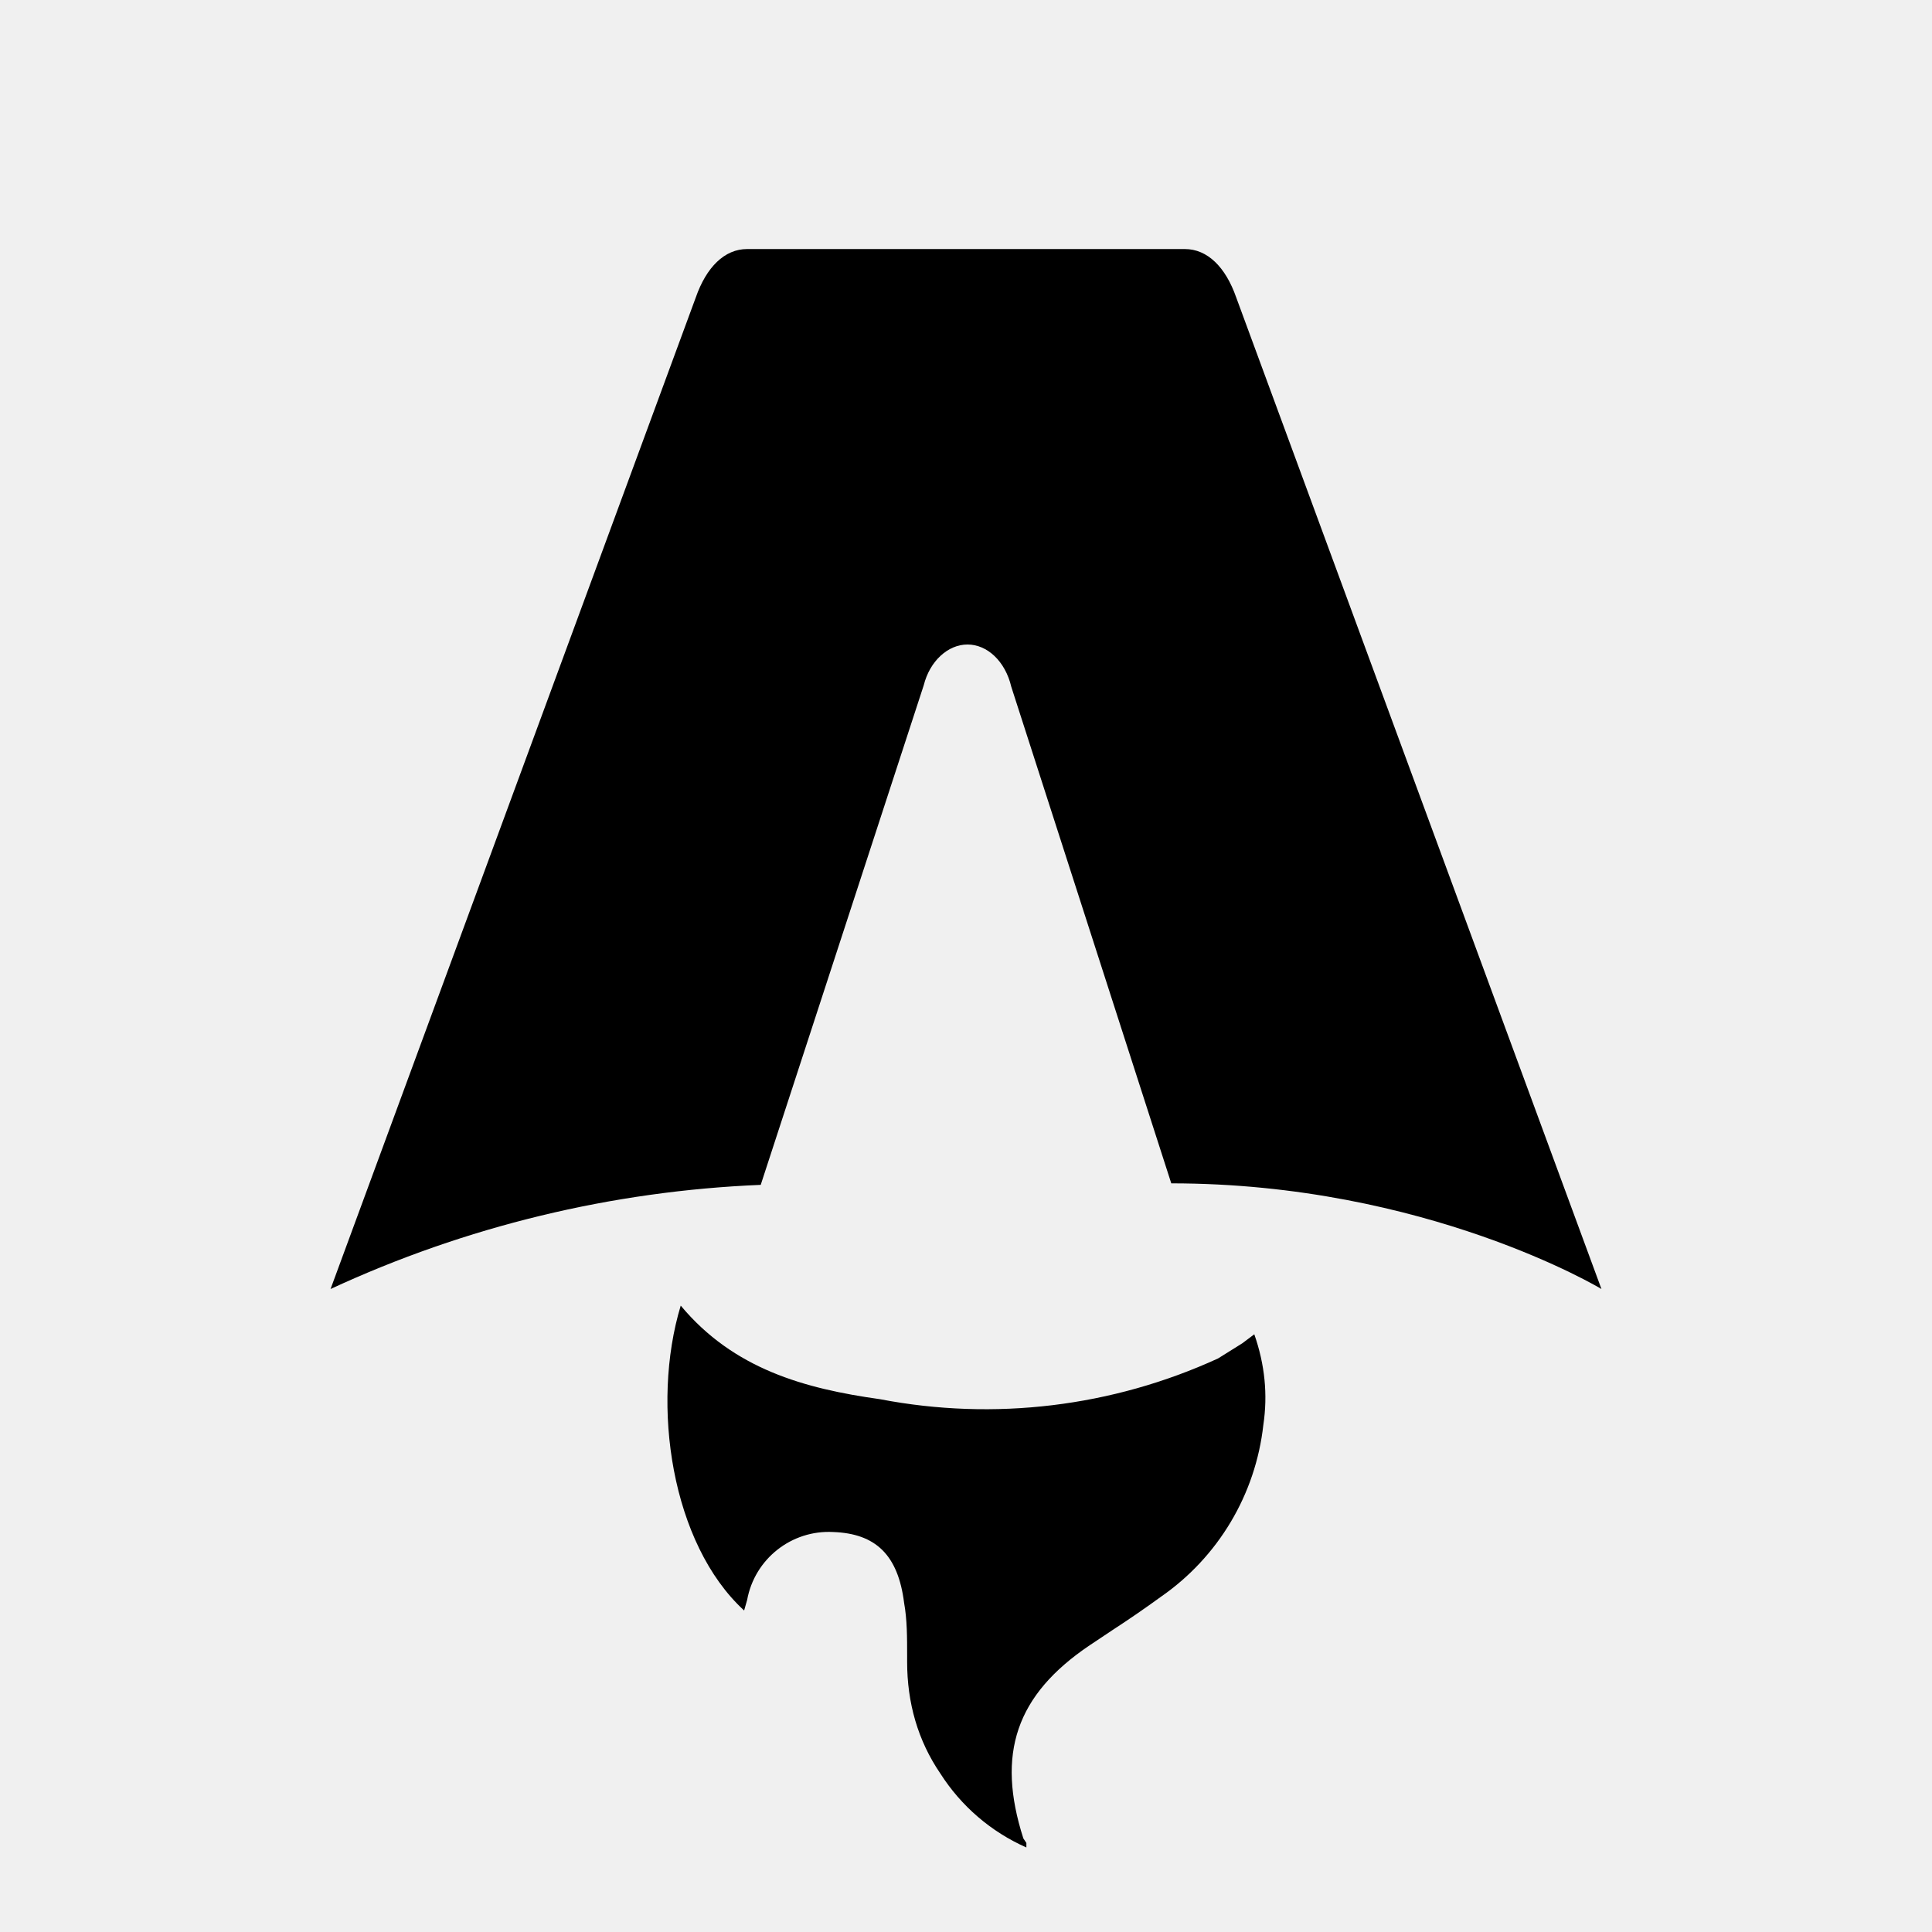
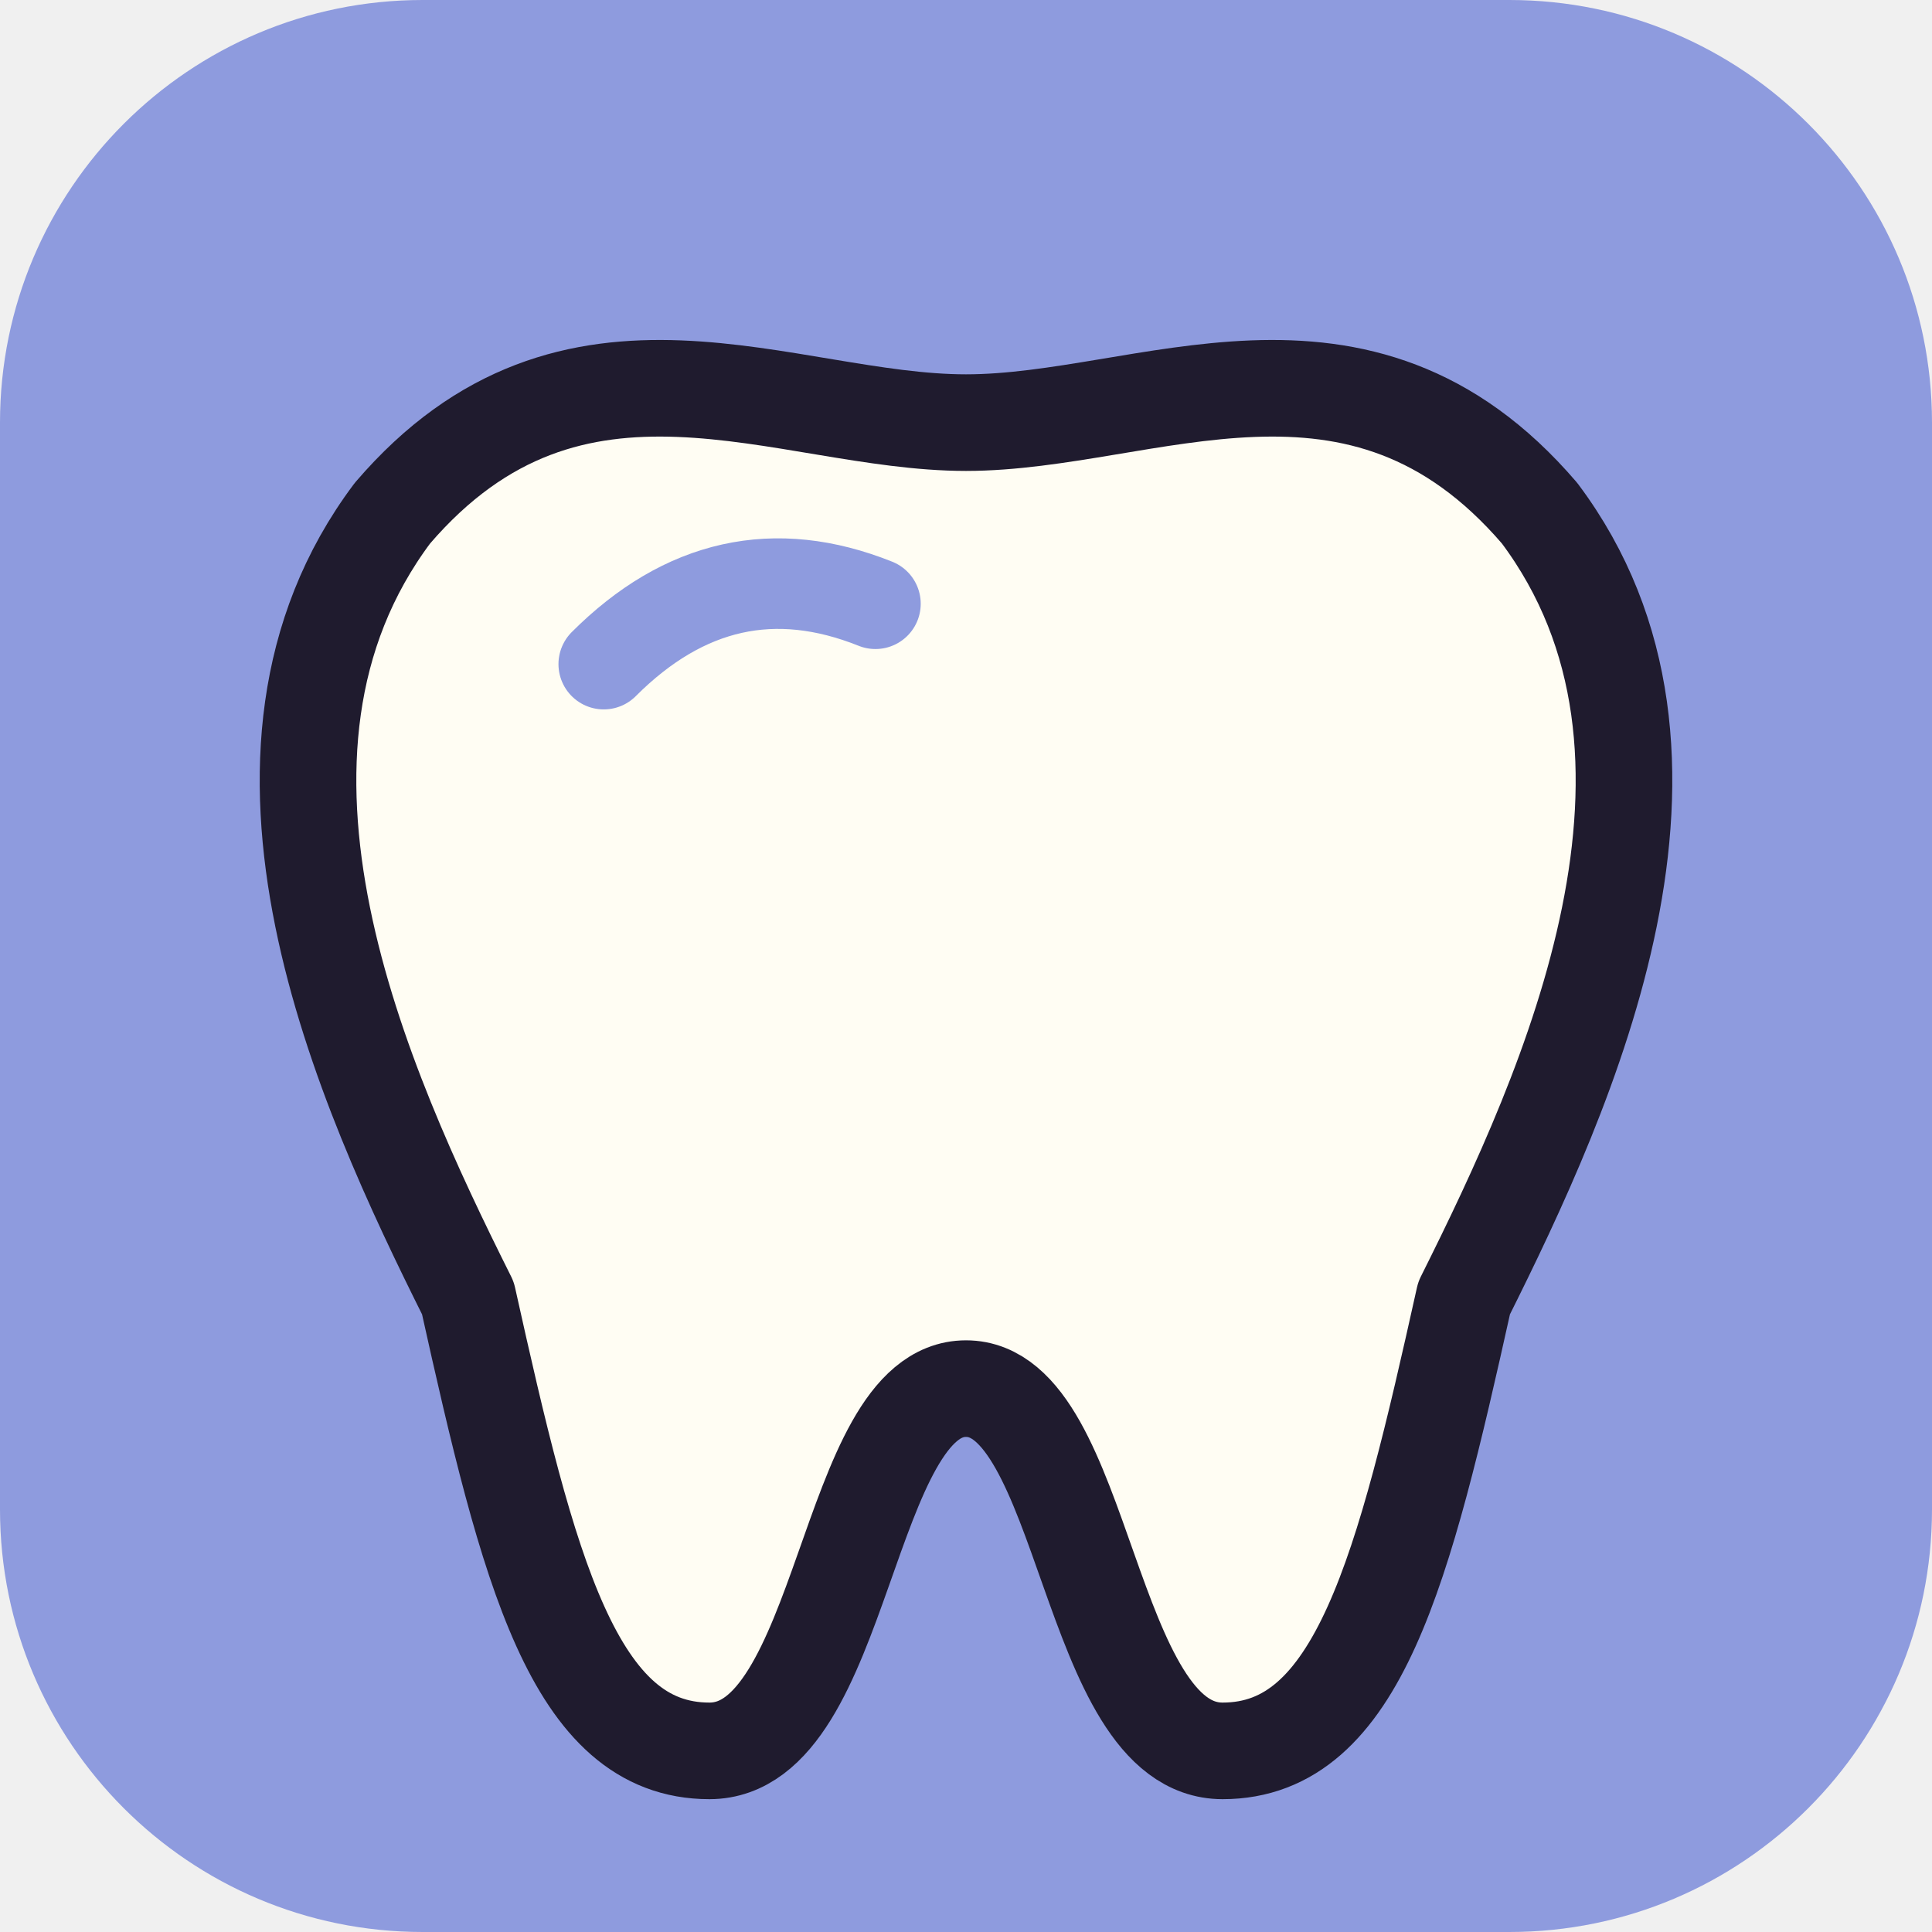
- <svg xmlns="http://www.w3.org/2000/svg" fill="none" viewBox="0 0 128 128">
-   <path d="M50.4 78.5a75.1 75.1 0 0 0-28.5 6.9l24.2-65.7c.7-2 1.9-3.2 3.4-3.2h29c1.5 0 2.7 1.2 3.4 3.2l24.2 65.7s-11.6-7-28.5-7L67 45.5c-.4-1.7-1.6-2.8-2.9-2.8-1.3 0-2.5 1.1-2.9 2.7L50.4 78.5Zm-1.1 28.2Zm-4.2-20.2c-2 6.6-.6 15.8 4.2 20.2a17.5 17.5 0 0 1 .2-.7 5.5 5.5 0 0 1 5.7-4.5c2.8.1 4.3 1.5 4.7 4.7.2 1.1.2 2.3.2 3.5v.4c0 2.7.7 5.2 2.2 7.4a13 13 0 0 0 5.7 4.9v-.3l-.2-.3c-1.8-5.6-.5-9.5 4.4-12.8l1.5-1a73 73 0 0 0 3.2-2.2 16 16 0 0 0 6.8-11.4c.3-2 .1-4-.6-6l-.8.6-1.6 1a37 37 0 0 1-22.4 2.7c-5-.7-9.7-2-13.2-6.2Z" />
-   <style>
-         path { fill: #000; }
-         @media (prefers-color-scheme: dark) {
-             path { fill: #FFF; }
-         }
-     </style>
+ <svg xmlns="http://www.w3.org/2000/svg" viewBox="0 0 64 64">
+   <rect width="64" height="64" rx="14" fill="#8e9bde" />
+   <path d="M13 17C19 10 26 14 32 14S45 10 51 17C57 25 52 36 48.5 43C46.5 52 45 58 40.5 58C36 58 36 46 32 46S28 58 23.5 58C19 58 17.5 52 15.5 43C12 36 7 25 13 17Z" fill="#fffdf3" stroke="#1f1b2e" stroke-width="3.2" stroke-linejoin="round" />
+   <path d="M20 22q4-4 9-2" fill="none" stroke="#8e9bde" stroke-width="3" stroke-linecap="round" />
</svg>
